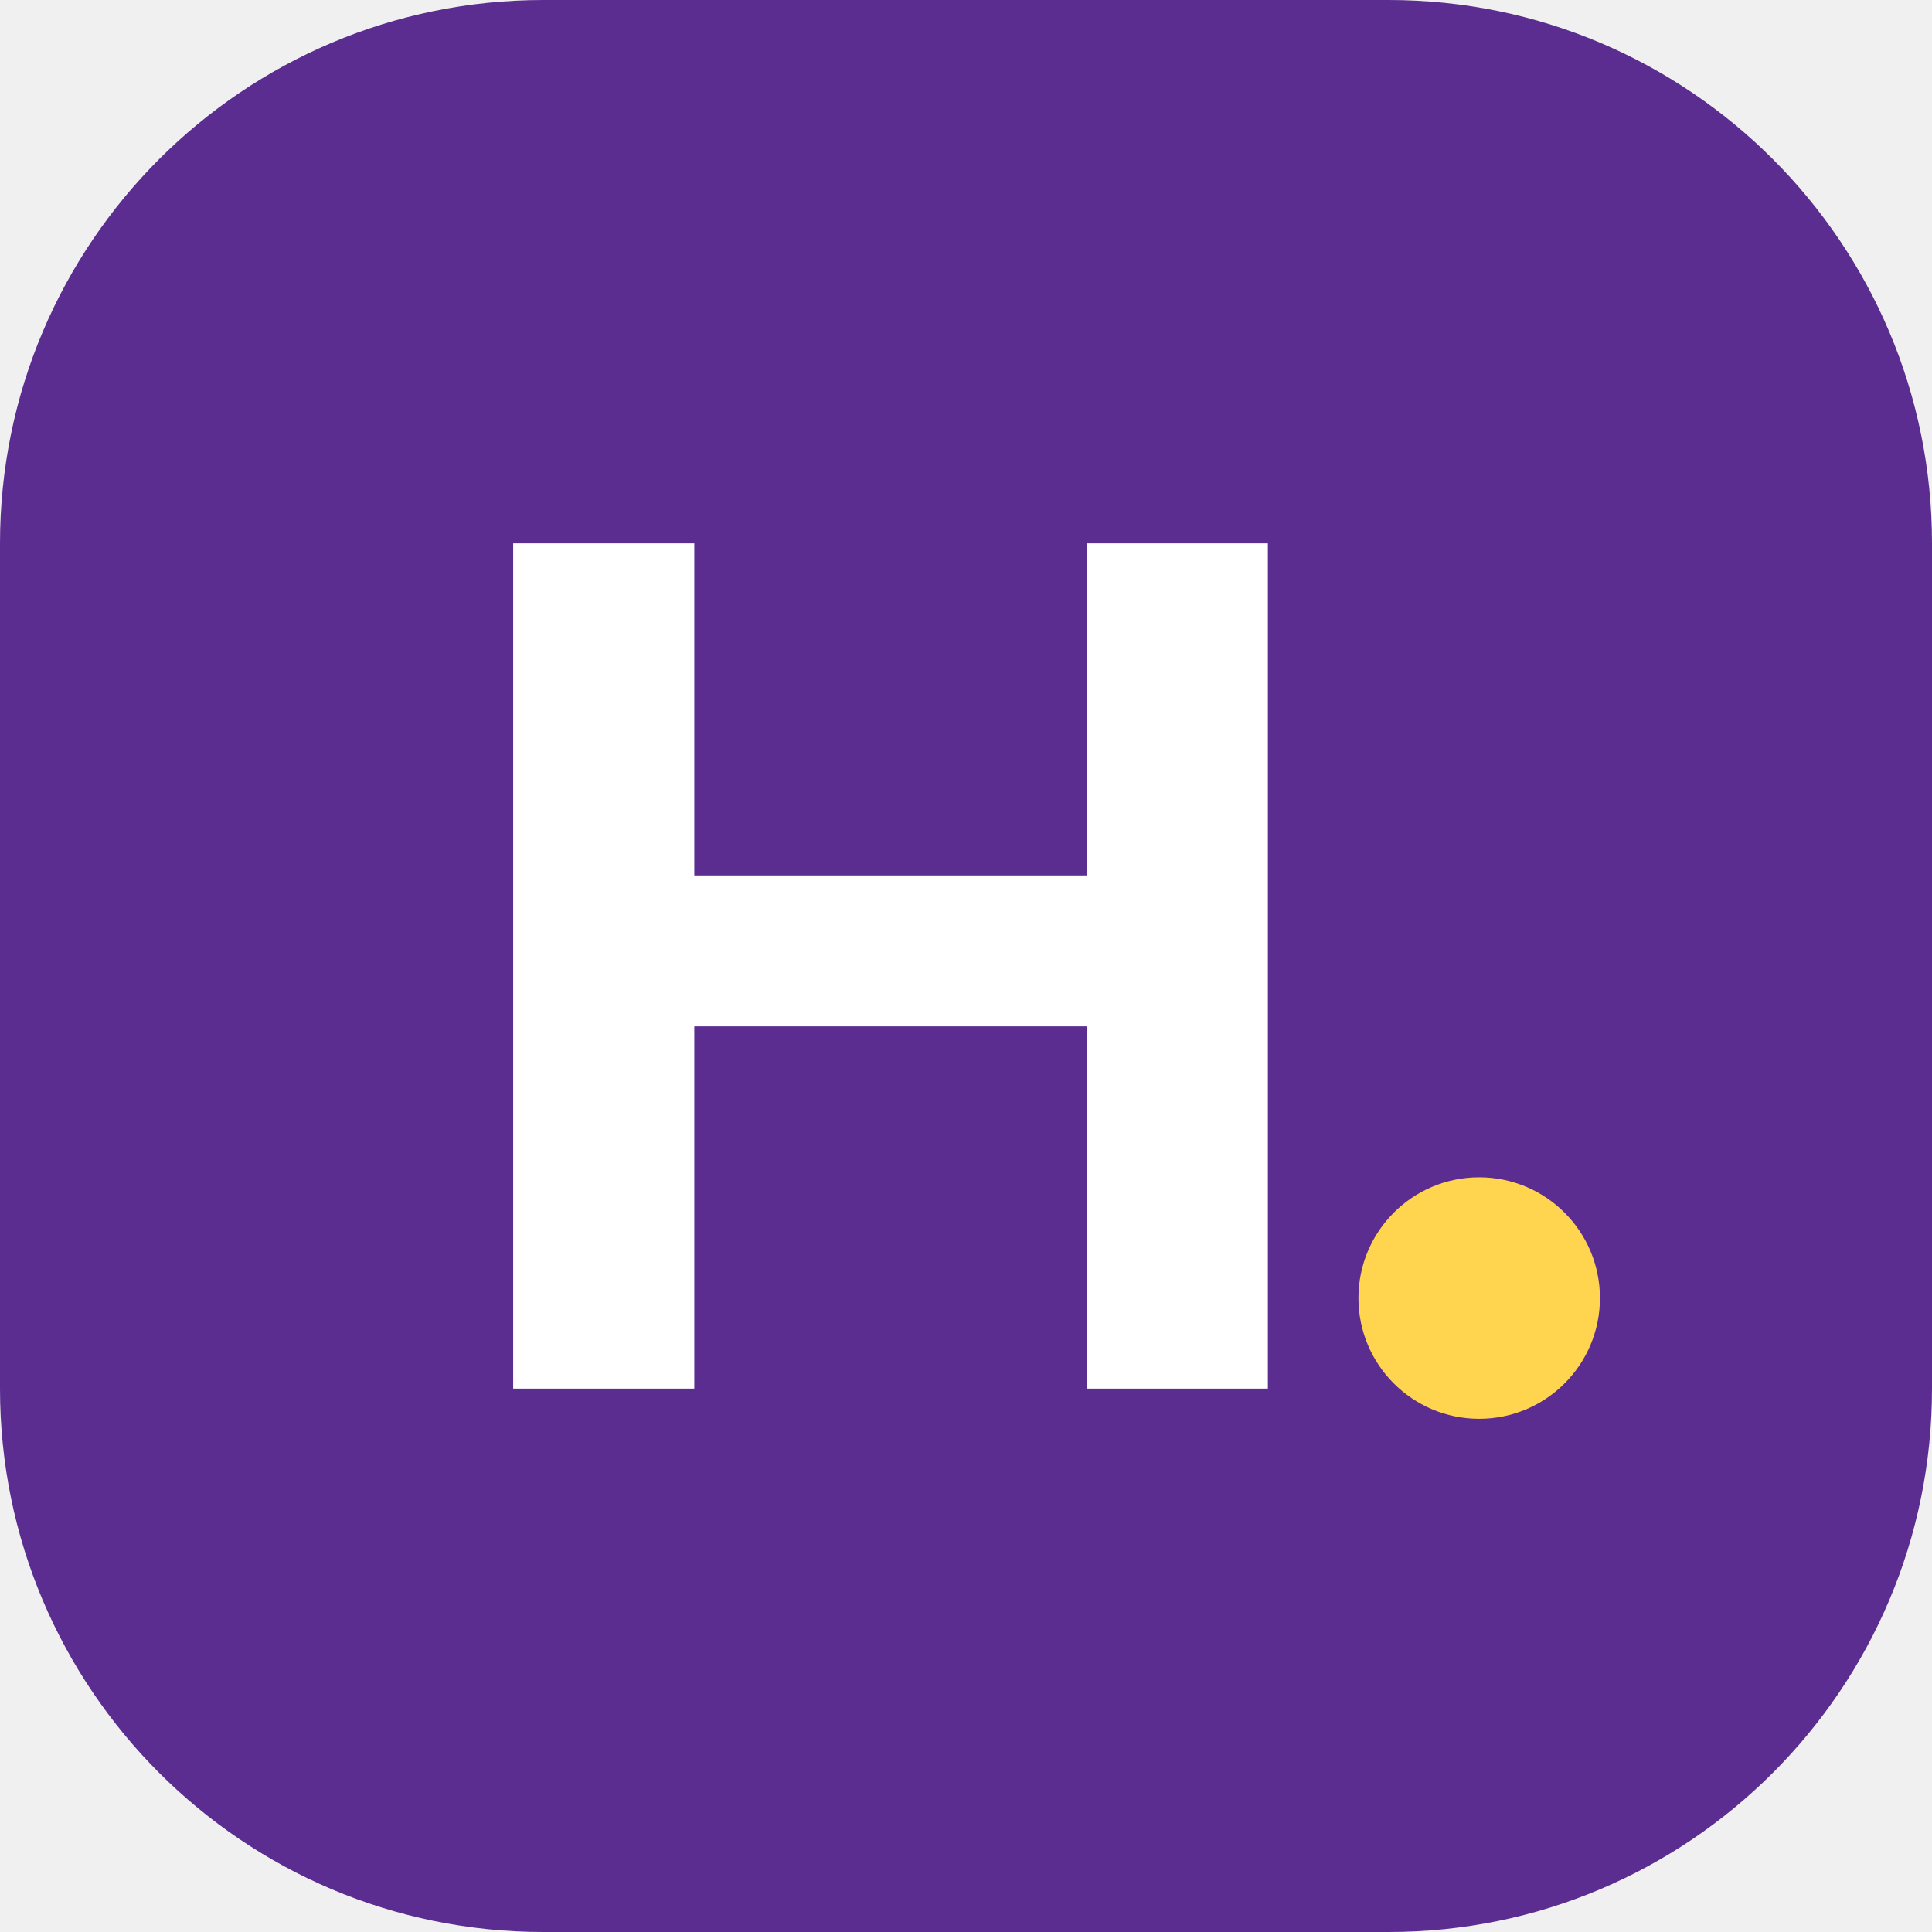
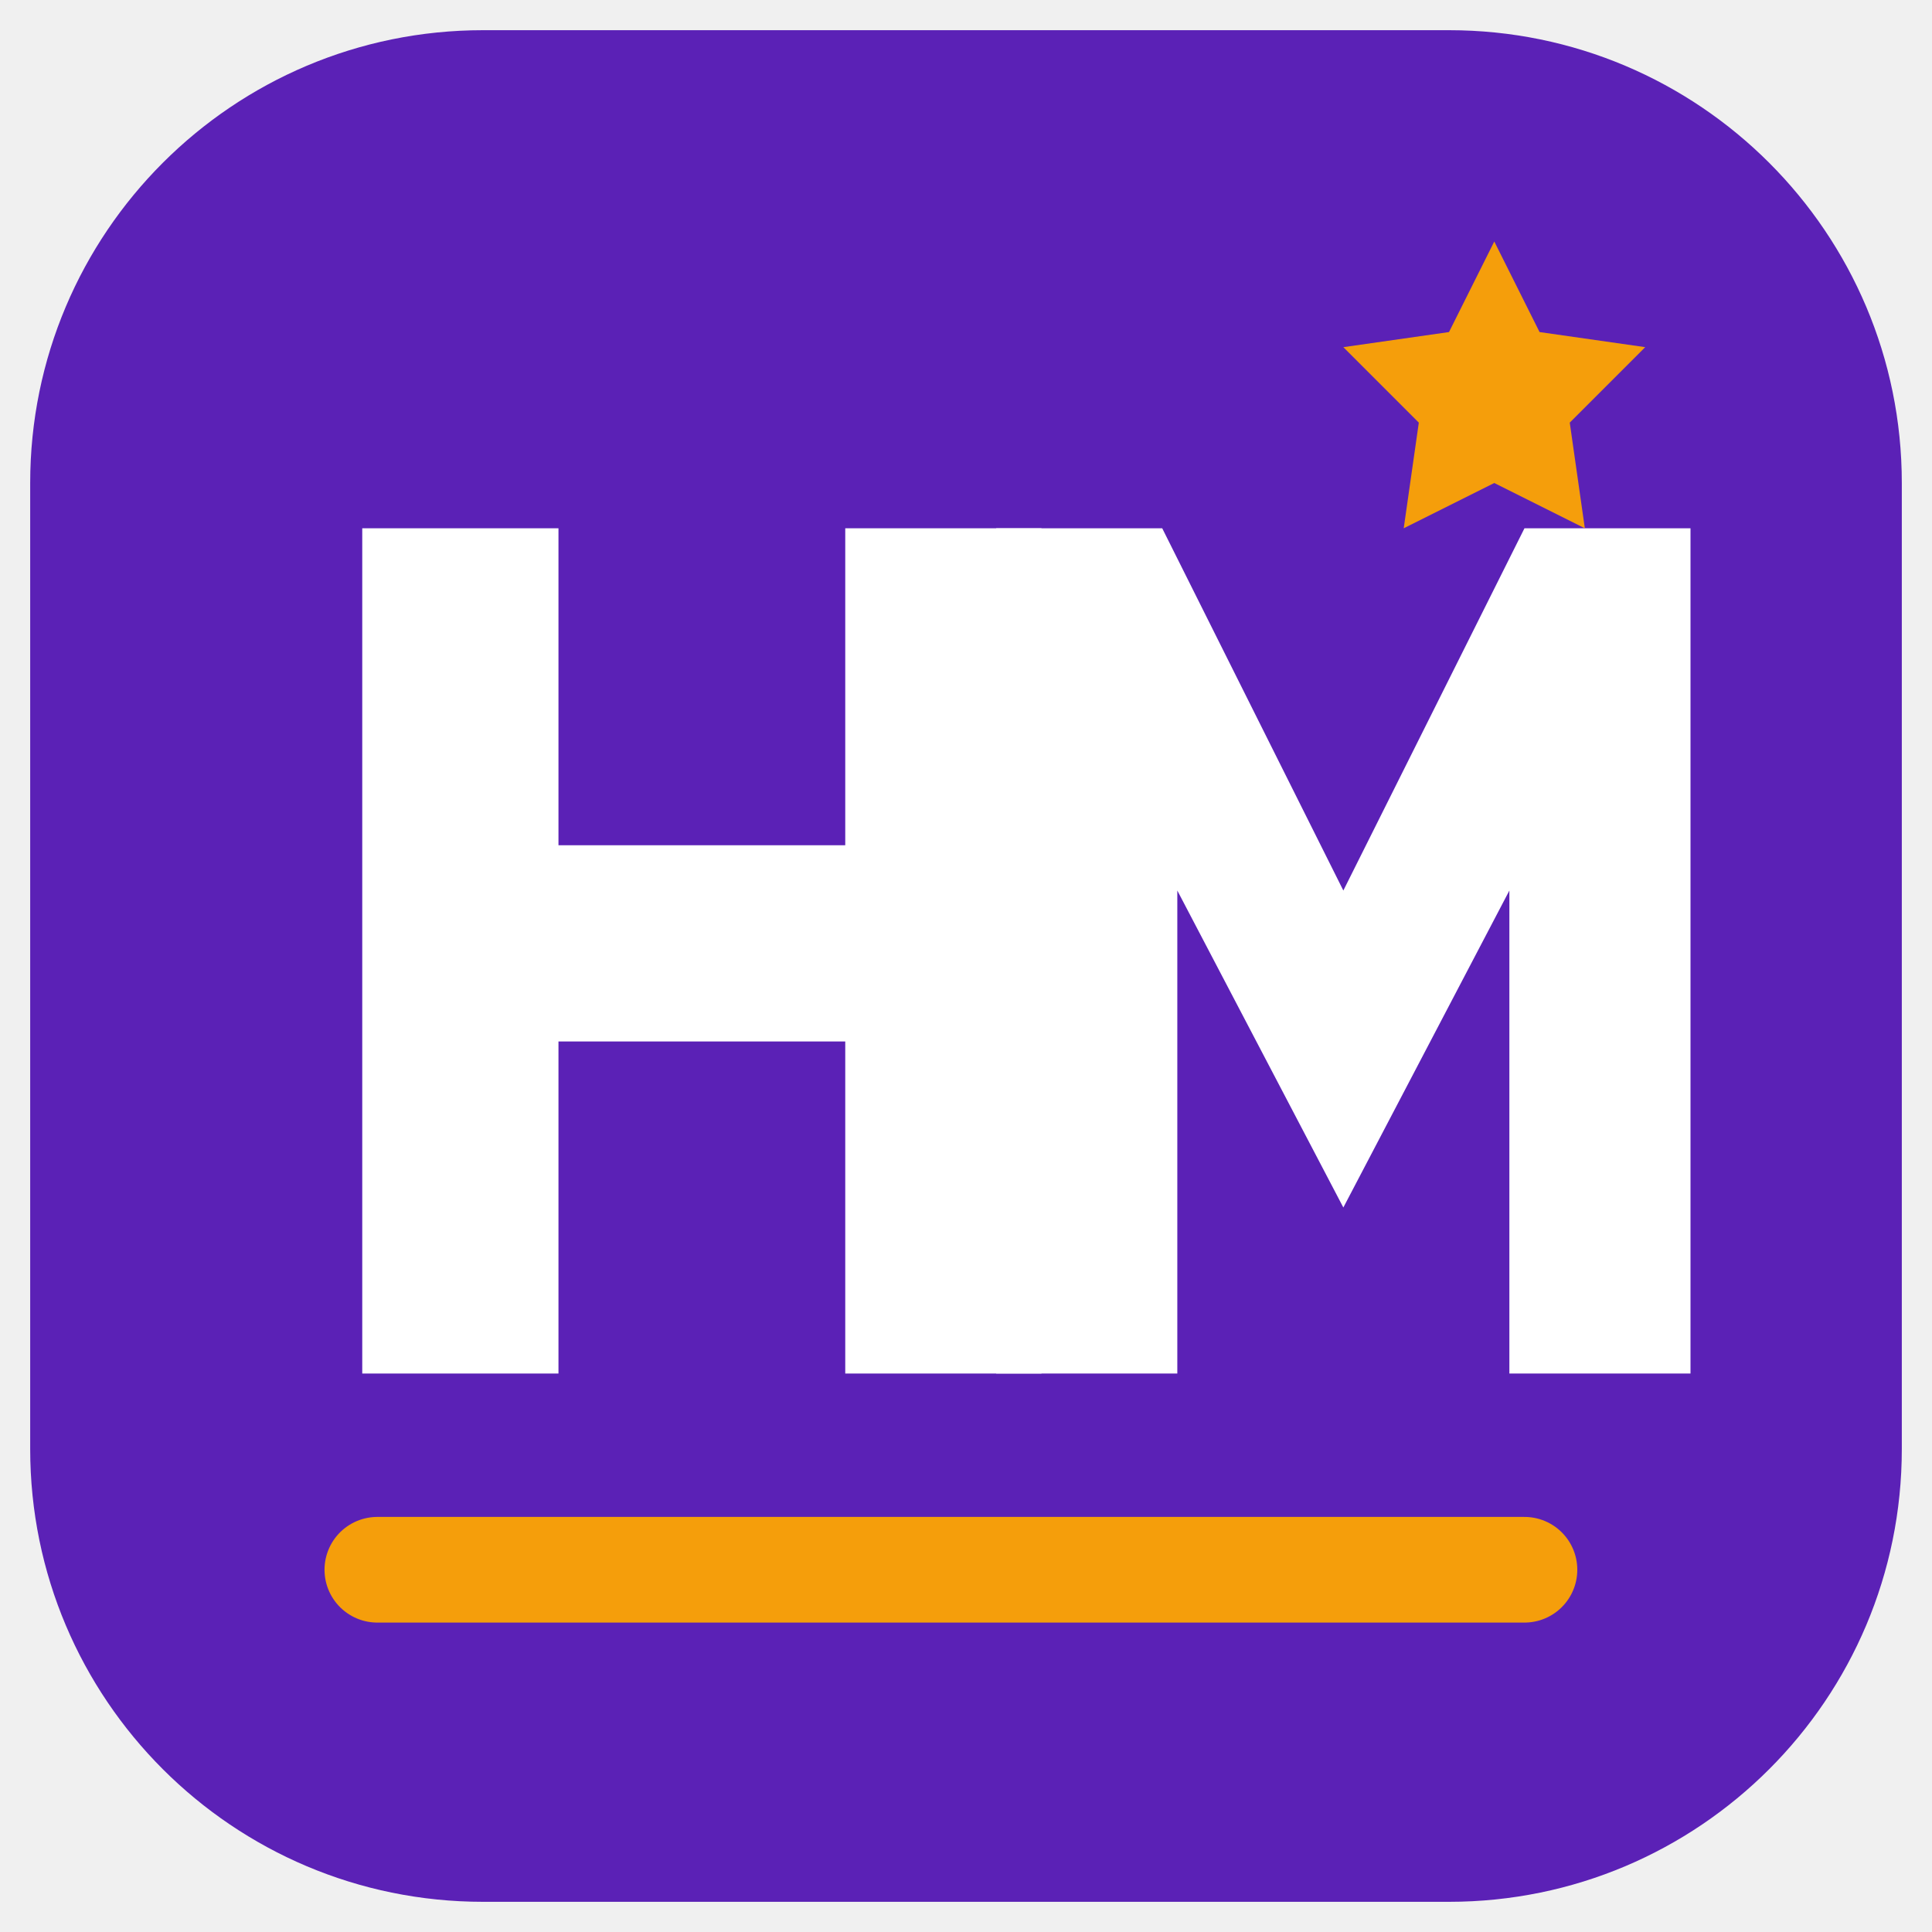
- <svg xmlns="http://www.w3.org/2000/svg" viewBox="0 0 64 64">
-   <rect width="64" height="64" rx="18" fill="#5b2d90" />
-   <path d="M17 46V18h6v11h13V18h6v28h-6V34H23v12z" fill="#fff" />
-   <circle cx="49" cy="43" r="4" fill="#ffd54f" />
+ <svg xmlns="http://www.w3.org/2000/svg" viewBox="0 0 128 128" role="img" aria-labelledby="title">
+   <rect x="2" y="2" width="124" height="124" rx="30" fill="#5B21B6" />
+   <path d="M24 91V35h13v21h19V35h13v56H56V69H37v22Z" fill="white" />
+   <path d="M66 91V35h11l12 24 12-24h11v56h-12V59L89 80 78 59v32Z" fill="white" />
+   <path d="M25 104h76" stroke="#F59E0B" stroke-width="7" stroke-linecap="round" />
+   <path d="m99 16 3 6 7 1-5 5 1 7-6-3-6 3 1-7-5-5 7-1Z" fill="#F59E0B" />
</svg>
